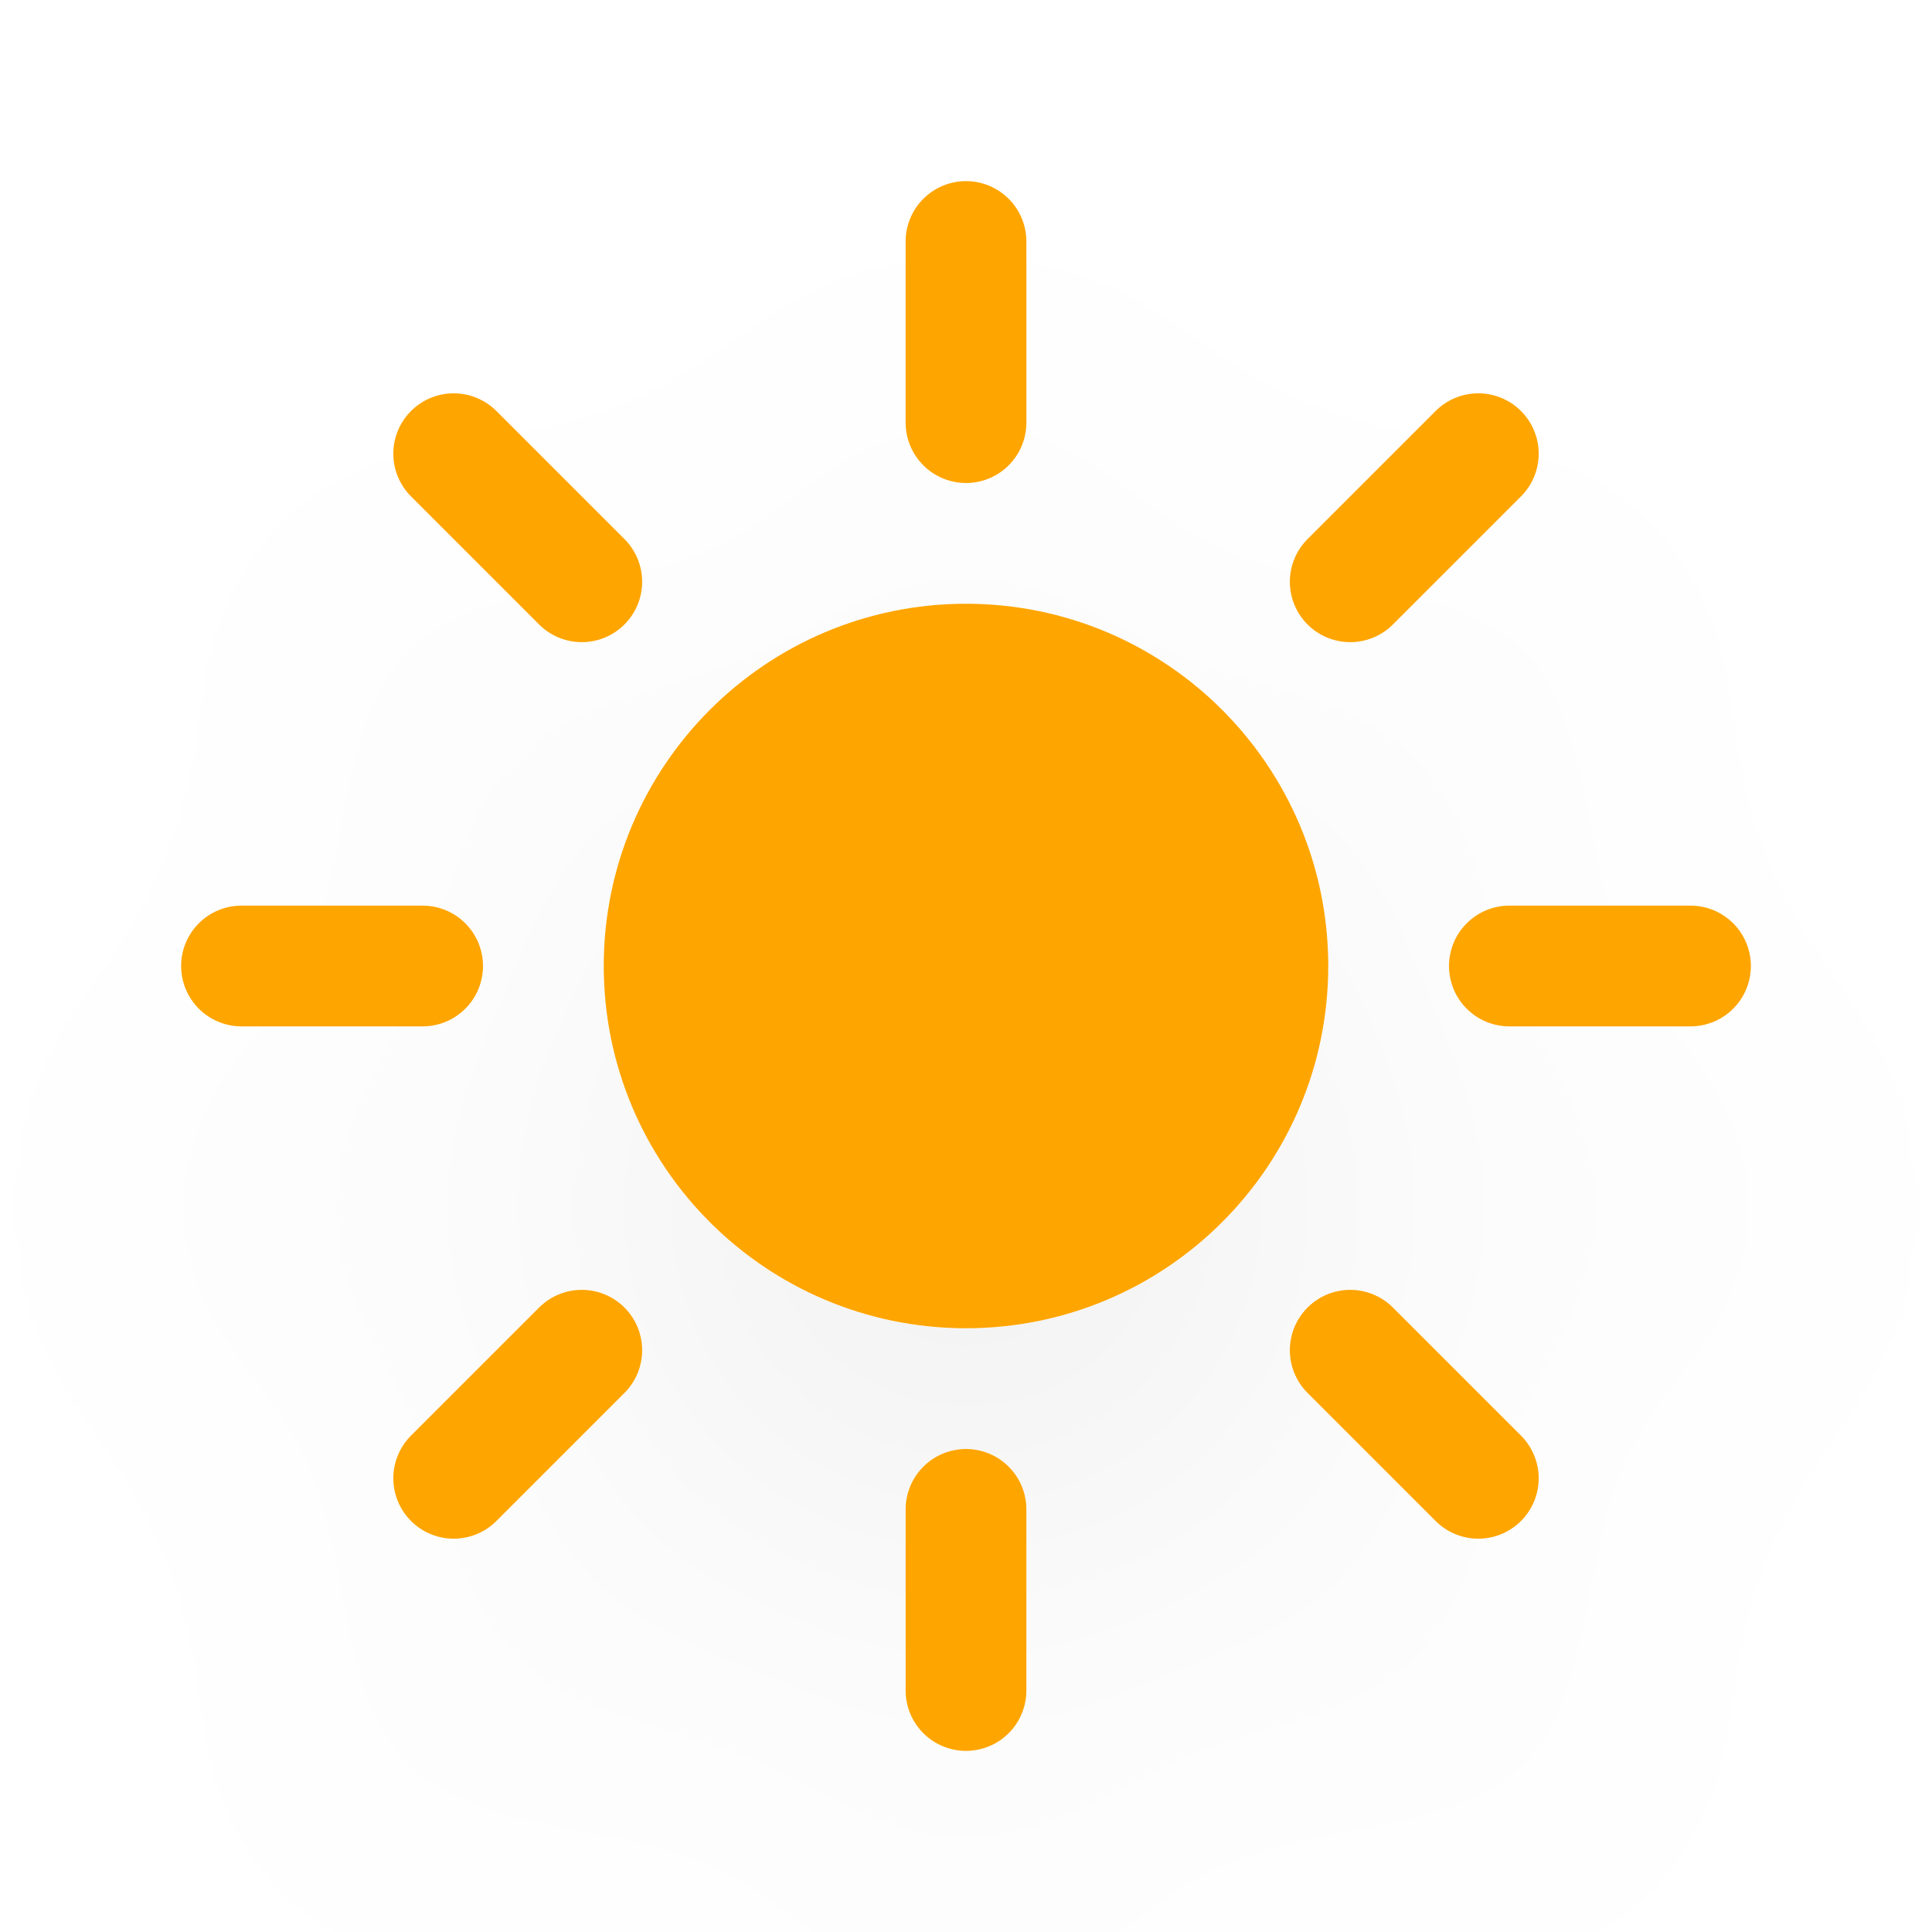
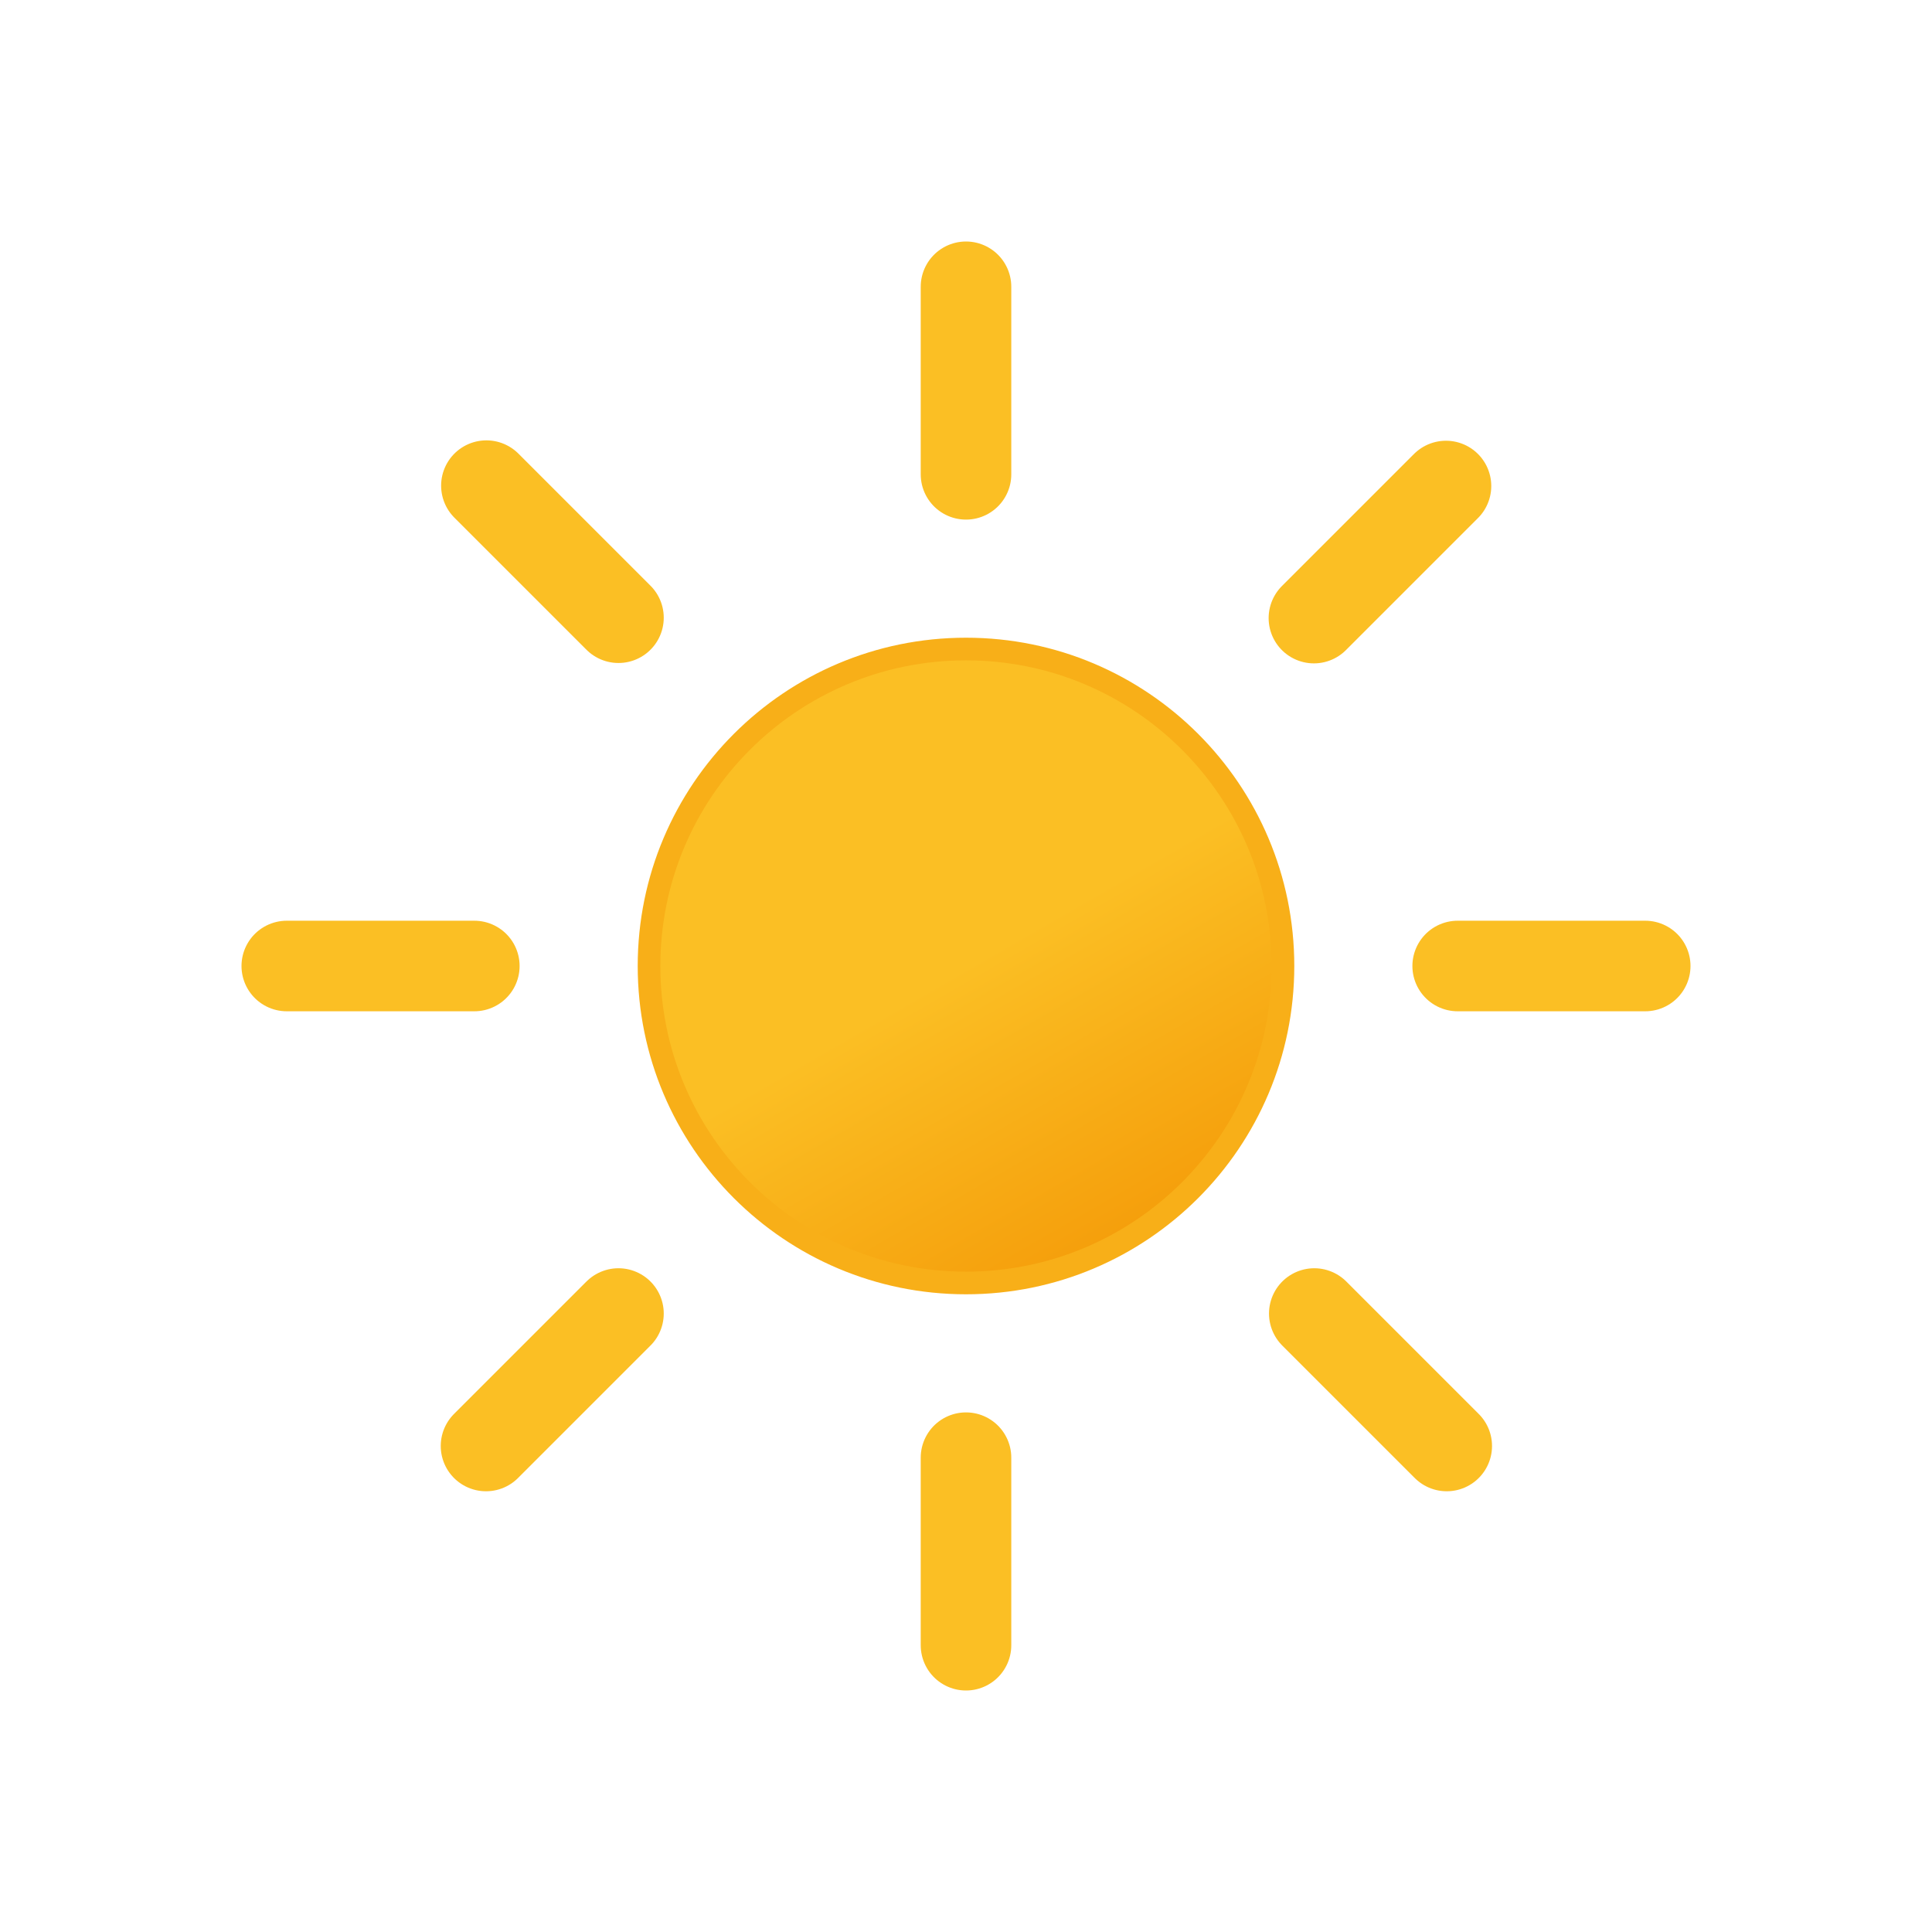
- <svg xmlns="http://www.w3.org/2000/svg" width="32" height="32" version="1.1">
+ <svg xmlns="http://www.w3.org/2000/svg" xmlns:xlink="http://www.w3.org/1999/xlink" viewBox="0 0 512 512">
  <defs>
-     <filter id="blur" x="-.342" y="-.342" width="1.683" height="1.85">
-       <feGaussianBlur in="SourceAlpha" stdDeviation="3" />
-       <feOffset dx="0" dy="4" result="offsetblur" />
-       <feComponentTransfer>
-         <feFuncA slope="0.05" type="linear" />
-       </feComponentTransfer>
-       <feMerge>
-         <feMergeNode />
-         <feMergeNode in="SourceGraphic" />
-       </feMerge>
-     </filter>
-     <style type="text/css">
-       
-       /*
- ** SUN
- */
-       @keyframes am-weather-sun {
-         0% {
-           -webkit-transform: rotate(0deg);
-           -moz-transform: rotate(0deg);
-           -ms-transform: rotate(0deg);
-           transform: rotate(0deg);
-         }
- 
-         100% {
-           -webkit-transform: rotate(360deg);
-           -moz-transform: rotate(360deg);
-           -ms-transform: rotate(360deg);
-           transform: rotate(360deg);
-         }
-       }
- 
-       .am-weather-sun {
-         -webkit-animation-name: am-weather-sun;
-         -moz-animation-name: am-weather-sun;
-         -ms-animation-name: am-weather-sun;
-         animation-name: am-weather-sun;
-         -webkit-animation-duration: 9s;
-         -moz-animation-duration: 9s;
-         -ms-animation-duration: 9s;
-         animation-duration: 9s;
-         -webkit-animation-timing-function: linear;
-         -moz-animation-timing-function: linear;
-         -ms-animation-timing-function: linear;
-         animation-timing-function: linear;
-         -webkit-animation-iteration-count: infinite;
-         -moz-animation-iteration-count: infinite;
-         -ms-animation-iteration-count: infinite;
-         animation-iteration-count: infinite;
-       }
- 
-       @keyframes am-weather-sun-shiny {
-         0% {
-           stroke-dasharray: 3px 10px;
-           stroke-dashoffset: 0px;
-         }
- 
-         50% {
-           stroke-dasharray: 0.1px 10px;
-           stroke-dashoffset: -1px;
-         }
- 
-         100% {
-           stroke-dasharray: 3px 10px;
-           stroke-dashoffset: 0px;
-         }
-       }
- 
-       .am-weather-sun-shiny line {
-         -webkit-animation-name: am-weather-sun-shiny;
-         -moz-animation-name: am-weather-sun-shiny;
-         -ms-animation-name: am-weather-sun-shiny;
-         animation-name: am-weather-sun-shiny;
-         -webkit-animation-duration: 2s;
-         -moz-animation-duration: 2s;
-         -ms-animation-duration: 2s;
-         animation-duration: 2s;
-         -webkit-animation-timing-function: linear;
-         -moz-animation-timing-function: linear;
-         -ms-animation-timing-function: linear;
-         animation-timing-function: linear;
-         -webkit-animation-iteration-count: infinite;
-         -moz-animation-iteration-count: infinite;
-         -ms-animation-iteration-count: infinite;
-         animation-iteration-count: infinite;
-       }
-       
-     </style>
+     <linearGradient id="a" x1="150" x2="234" y1="119.2" y2="264.8" gradientUnits="userSpaceOnUse">
+       <stop offset="0" stop-color="#fbbf24" />
+       <stop offset=".5" stop-color="#fbbf24" />
+       <stop offset="1" stop-color="#f59e0b" />
+     </linearGradient>
+     <symbol id="b" viewBox="0 0 384 384">
+       <circle cx="192" cy="192" r="84" fill="url(#a)" stroke="#f8af18" stroke-miterlimit="10" stroke-width="6" />
+       <path fill="none" stroke="#fbbf24" stroke-linecap="round" stroke-miterlimit="10" stroke-width="24" d="M192 61.7V12m0 360v-49.7m92.2-222.5 35-35M64.8 319.2l35.1-35.1m0-184.4-35-35m254.5 254.5-35.1-35.1M61.7 192H12m360 0h-49.7">
+         <animateTransform additive="sum" attributeName="transform" dur="6s" repeatCount="indefinite" type="rotate" values="0 192 192; 45 192 192" />
+       </path>
+     </symbol>
  </defs>
-   <g transform="translate(16,0)" filter="url(#blur)">
-     <g transform="translate(0,16)">
-       <g class="am-weather-sun" style="-moz-animation-duration:9s;-moz-animation-iteration-count:infinite;-moz-animation-name:am-weather-sun;-moz-animation-timing-function:linear;-ms-animation-duration:9s;-ms-animation-iteration-count:infinite;-ms-animation-name:am-weather-sun;-ms-animation-timing-function:linear;-webkit-animation-duration:9s;-webkit-animation-iteration-count:infinite;-webkit-animation-name:am-weather-sun;-webkit-animation-timing-function:linear">
-         <line transform="translate(0,9)" y2="3" fill="none" stroke="#ffa500" stroke-linecap="round" stroke-width="2" />
-         <g transform="rotate(45)">
-           <line transform="translate(0,9)" y2="3" fill="none" stroke="#ffa500" stroke-linecap="round" stroke-width="2" />
-         </g>
-         <g transform="rotate(90)">
-           <line transform="translate(0,9)" y2="3" fill="none" stroke="#ffa500" stroke-linecap="round" stroke-width="2" />
-         </g>
-         <g transform="rotate(135)">
-           <line transform="translate(0,9)" y2="3" fill="none" stroke="#ffa500" stroke-linecap="round" stroke-width="2" />
-         </g>
-         <g transform="scale(-1)">
-           <line transform="translate(0,9)" y2="3" fill="none" stroke="#ffa500" stroke-linecap="round" stroke-width="2" />
-         </g>
-         <g transform="rotate(225)">
-           <line transform="translate(0,9)" y2="3" fill="none" stroke="#ffa500" stroke-linecap="round" stroke-width="2" />
-         </g>
-         <g transform="rotate(-90)">
-           <line transform="translate(0,9)" y2="3" fill="none" stroke="#ffa500" stroke-linecap="round" stroke-width="2" />
-         </g>
-         <g transform="rotate(-45)">
-           <line transform="translate(0,9)" y2="3" fill="none" stroke="#ffa500" stroke-linecap="round" stroke-width="2" />
-         </g>
-         <circle r="5" fill="#ffa500" stroke="#ffa500" stroke-width="2" />
-       </g>
-     </g>
-   </g>
+   <use xlink:href="#b" width="384" height="384" transform="translate(64 64)" />
</svg>
